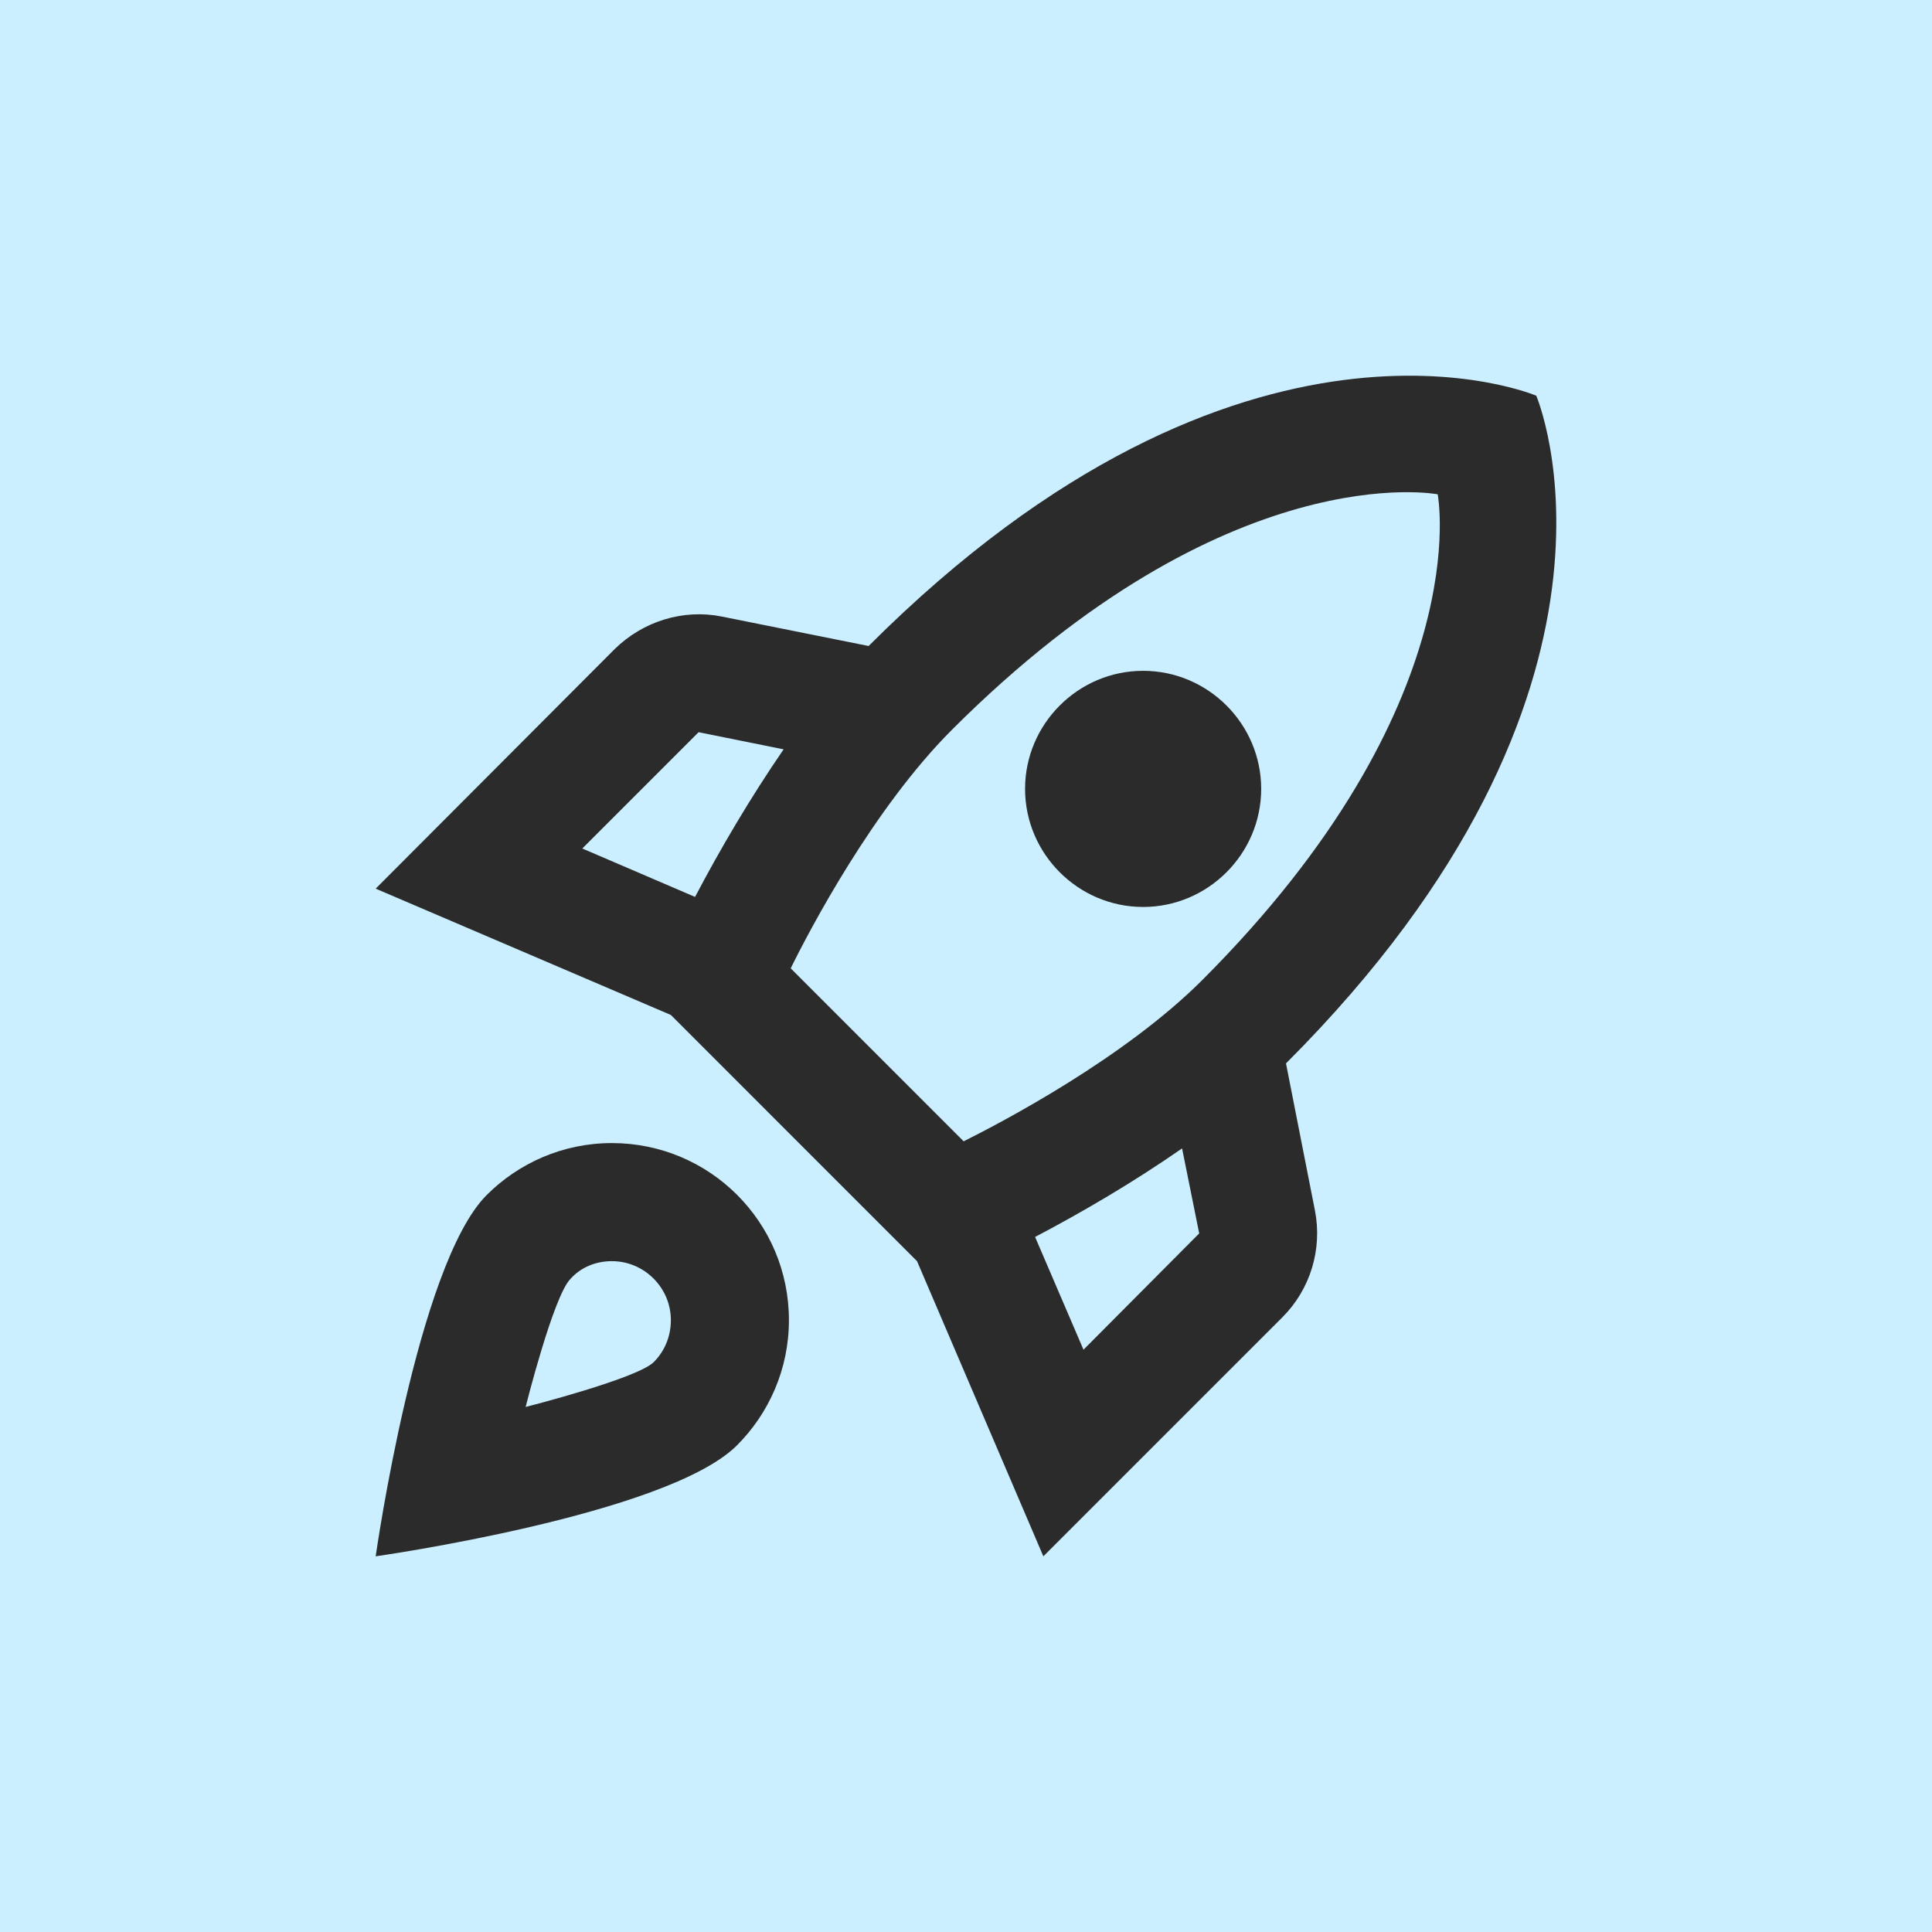
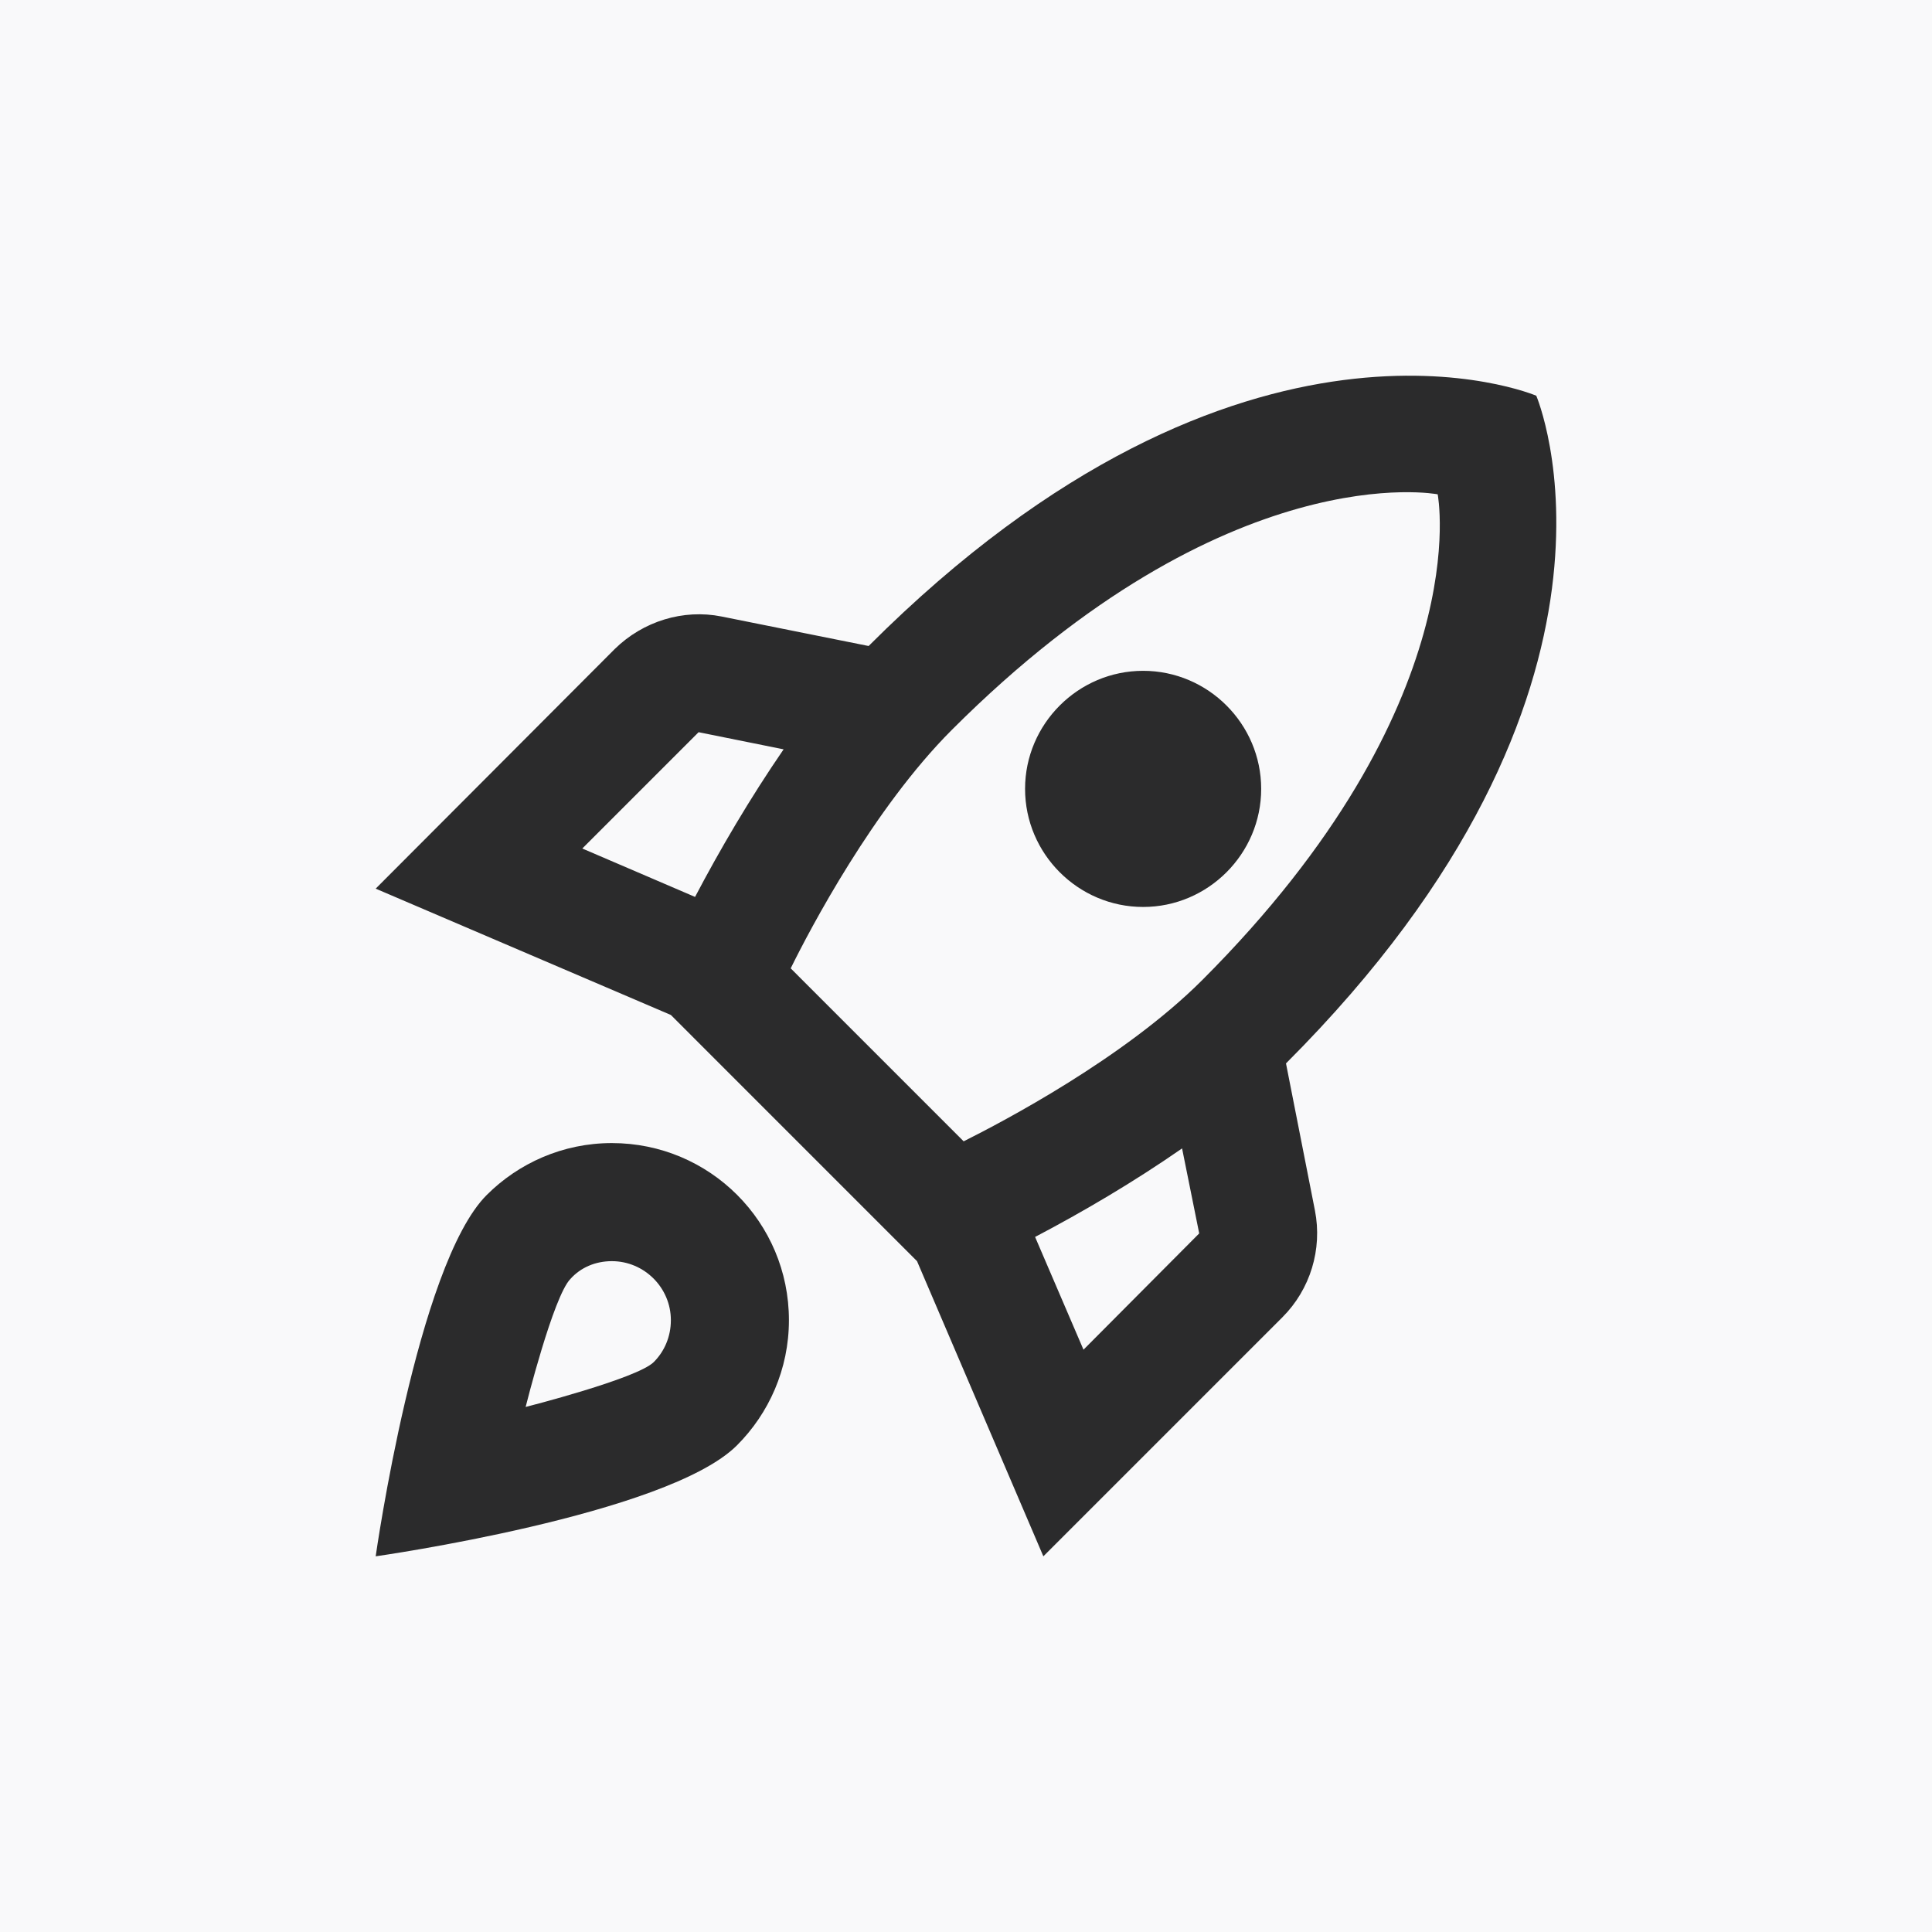
<svg xmlns="http://www.w3.org/2000/svg" width="75" height="75" viewBox="0 0 75 75" fill="none">
-   <rect width="75" height="75" fill="#cbeffe" />
+   <rect width="75" height="75" fill="#f9f9fa" />
  <path d="M23.751 44.374C21.849 44.374 20.13 45.154 18.893 46.391C16.188 49.095 14.584 60.416 14.584 60.416C14.584 60.416 25.905 58.812 28.609 56.108C29.847 54.87 30.626 53.151 30.626 51.249C30.626 47.445 27.555 44.374 23.751 44.374ZM25.378 52.876C24.736 53.518 20.405 54.618 20.405 54.618C20.405 54.618 21.482 50.31 22.147 49.645C22.536 49.21 23.109 48.958 23.751 48.958C25.011 48.958 26.043 49.989 26.043 51.249C26.043 51.891 25.791 52.464 25.378 52.876ZM49.922 41.281C64.497 26.706 59.638 15.362 59.638 15.362C59.638 15.362 48.295 10.504 33.72 25.078L28.013 23.933C26.524 23.635 24.965 24.116 23.866 25.193L14.584 34.497L26.043 39.401L35.599 48.958L40.503 60.416L49.784 51.135C50.861 50.058 51.343 48.499 51.045 46.987L49.922 41.281ZM26.982 34.818L22.605 32.939L27.12 28.424L30.42 29.089C29.113 30.991 27.945 32.985 26.982 34.818ZM42.061 52.395L40.182 48.018C42.016 47.056 44.009 45.887 45.888 44.581L46.553 47.881L42.061 52.395ZM46.668 38.049C43.643 41.074 38.922 43.549 37.409 44.306L30.695 37.591C31.428 36.101 33.903 31.381 36.951 28.333C47.676 17.608 55.811 19.189 55.811 19.189C55.811 19.189 57.393 27.324 46.668 38.049ZM44.376 35.208C46.897 35.208 48.959 33.145 48.959 30.624C48.959 28.104 46.897 26.041 44.376 26.041C41.855 26.041 39.793 28.104 39.793 30.624C39.793 33.145 41.855 35.208 44.376 35.208Z" fill="#2B2B2C" />
</svg>
